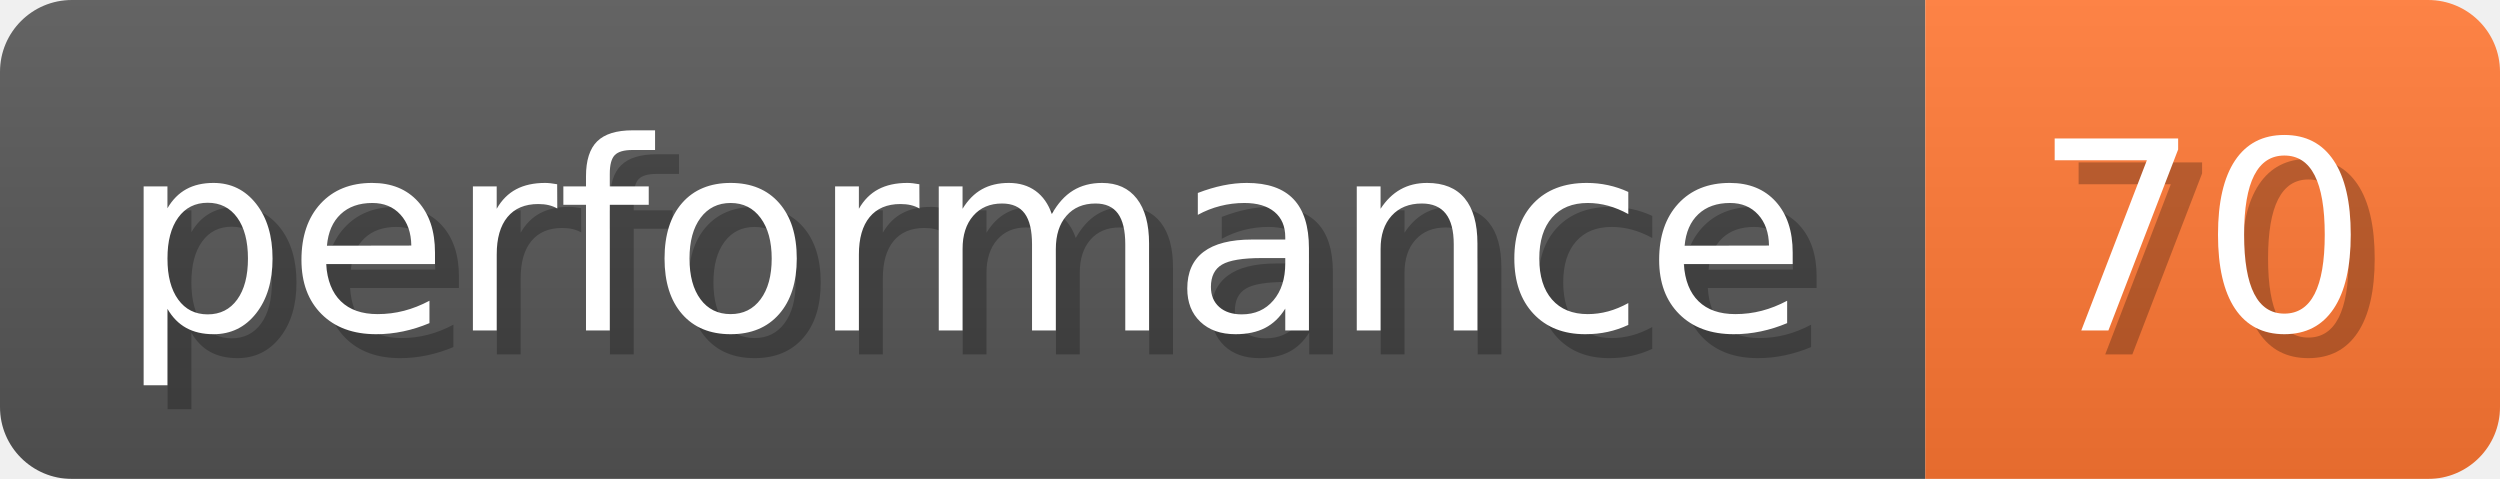
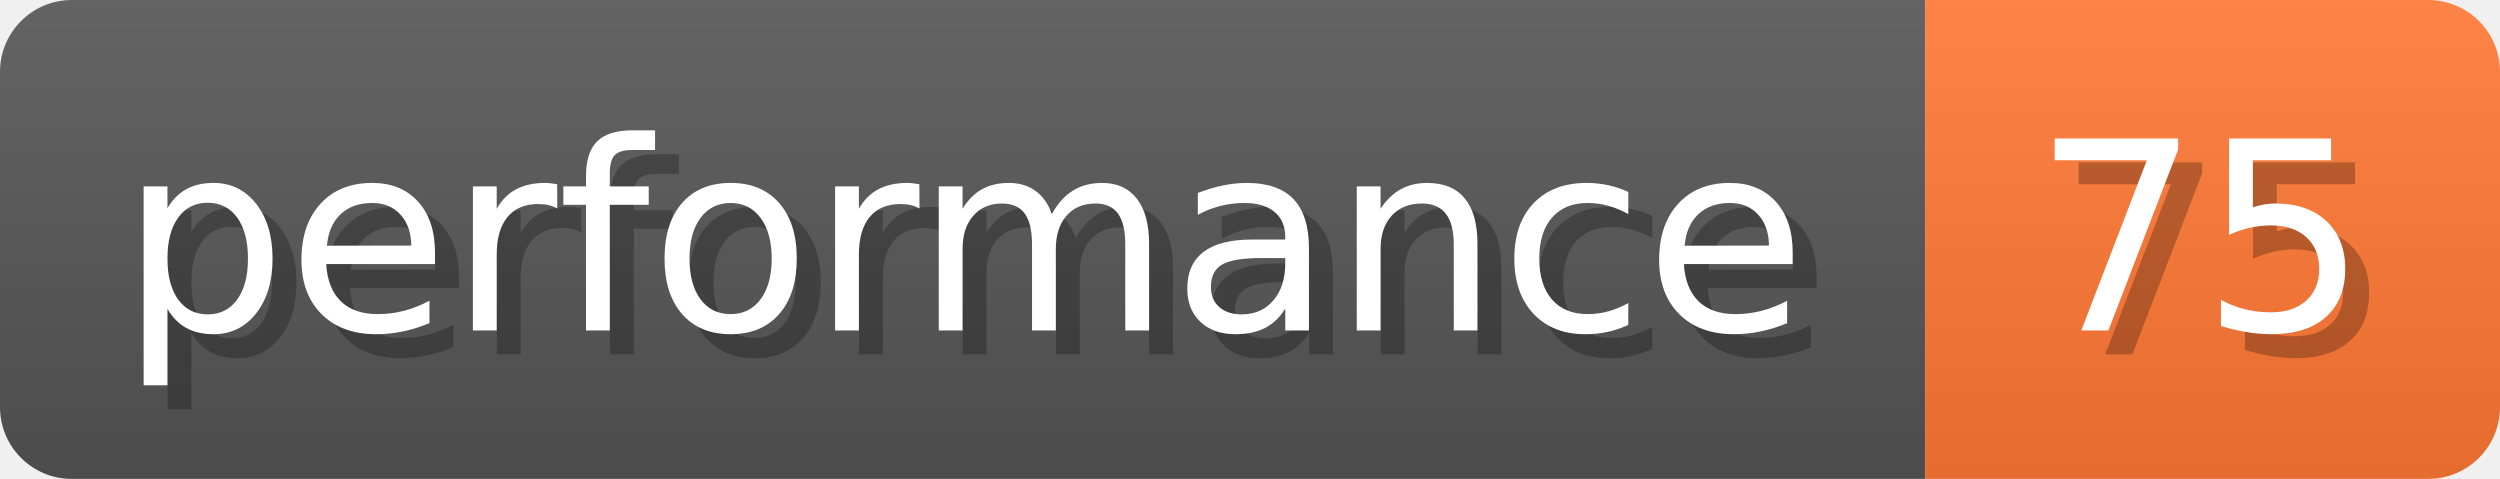
- <svg xmlns="http://www.w3.org/2000/svg" width="104.4" height="20" viewBox="0 0 1044 200" role="img" aria-label="performance: 70">
+ <svg xmlns="http://www.w3.org/2000/svg" width="104.4" height="20" viewBox="0 0 1044 200" role="img" aria-label="performance: 75">
  <linearGradient id="a" x2="0" y2="100%">
    <stop offset="0" stop-opacity=".1" stop-color="#EEE" />
    <stop offset="1" stop-opacity=".1" />
  </linearGradient>
  <mask id="m">
    <rect width="1044" height="200" rx="30" fill="#FFF" />
  </mask>
  <g mask="url(#m)">
    <rect width="804" height="200" fill="#555" />
    <rect width="240" height="200" fill="#F73" x="804" />
    <rect width="1044" height="200" fill="url(#a)" />
  </g>
  <g aria-hidden="true" fill="#fff" text-anchor="start" font-family="Verdana,DejaVu Sans,sans-serif" font-size="110">
    <text x="60" y="148" textLength="704" fill="#000" opacity="0.25">performance</text>
    <text x="50" y="138" textLength="704">performance</text>
-     <text x="859" y="148" textLength="140" fill="#000" opacity="0.25">70</text>
-     <text x="849" y="138" textLength="140">70</text>
+     <text x="859" y="148" textLength="140" fill="#000" opacity="0.25">75</text>
+     <text x="849" y="138" textLength="140">75</text>
  </g>
</svg>
